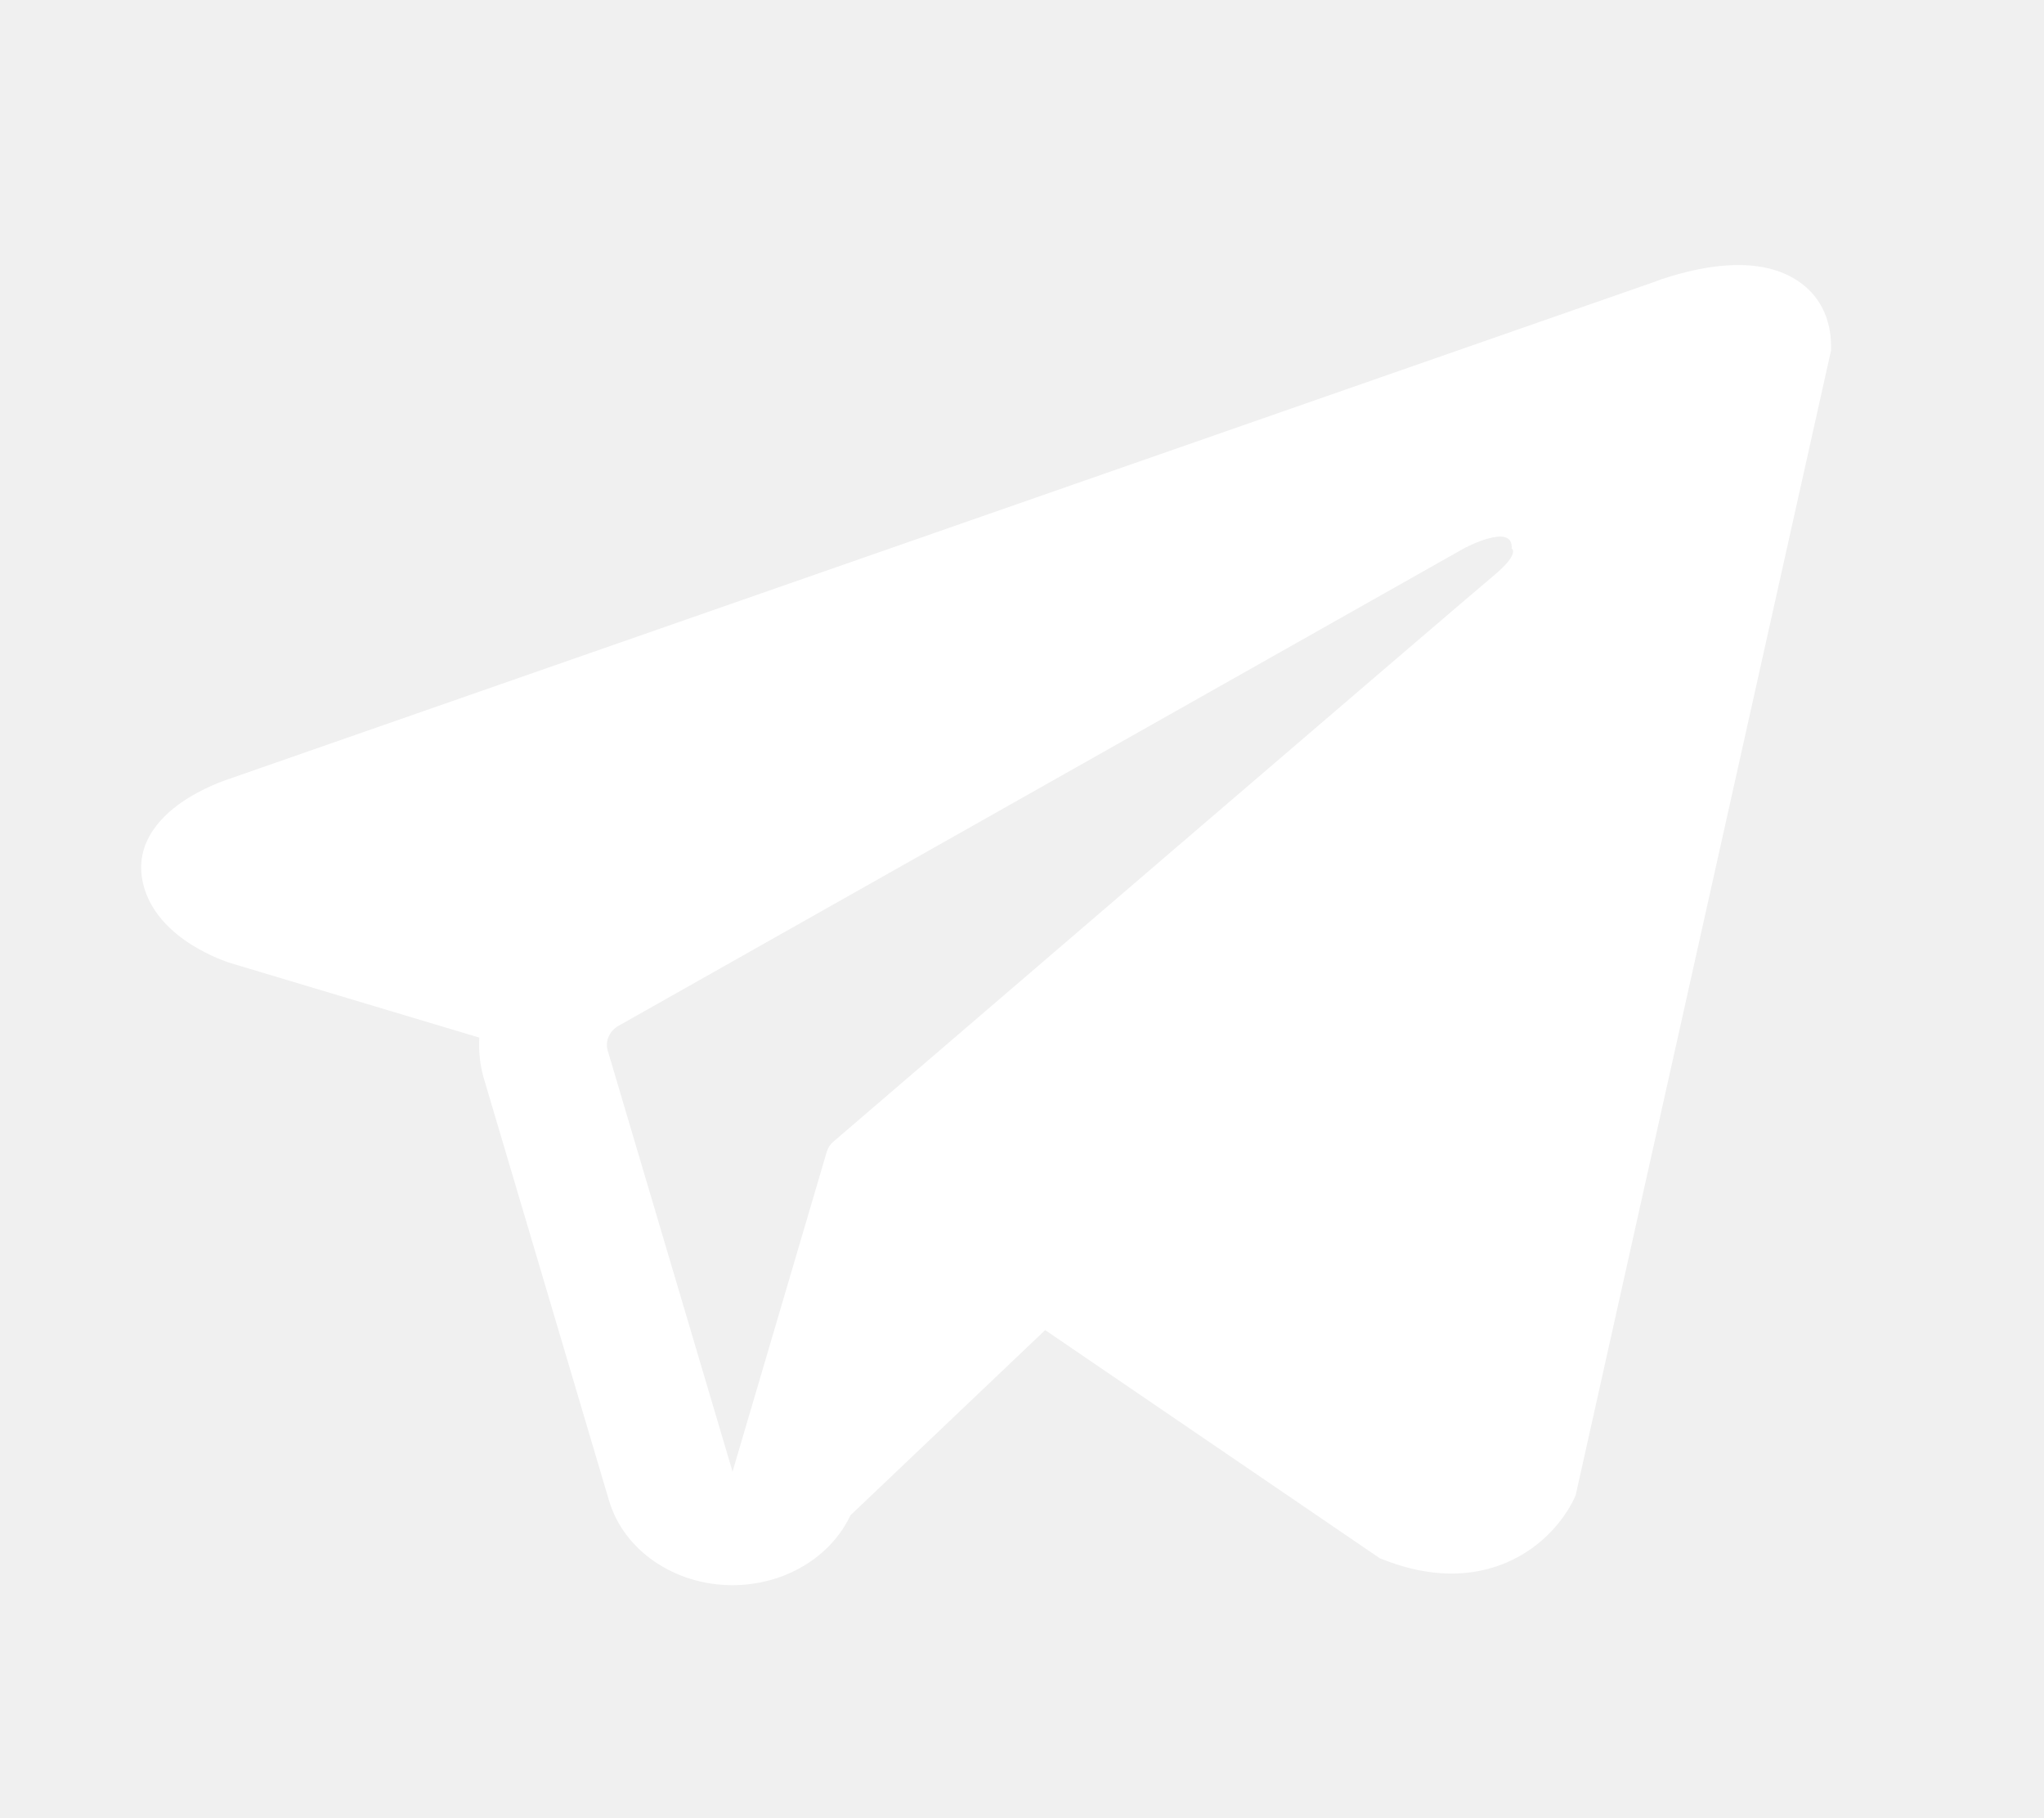
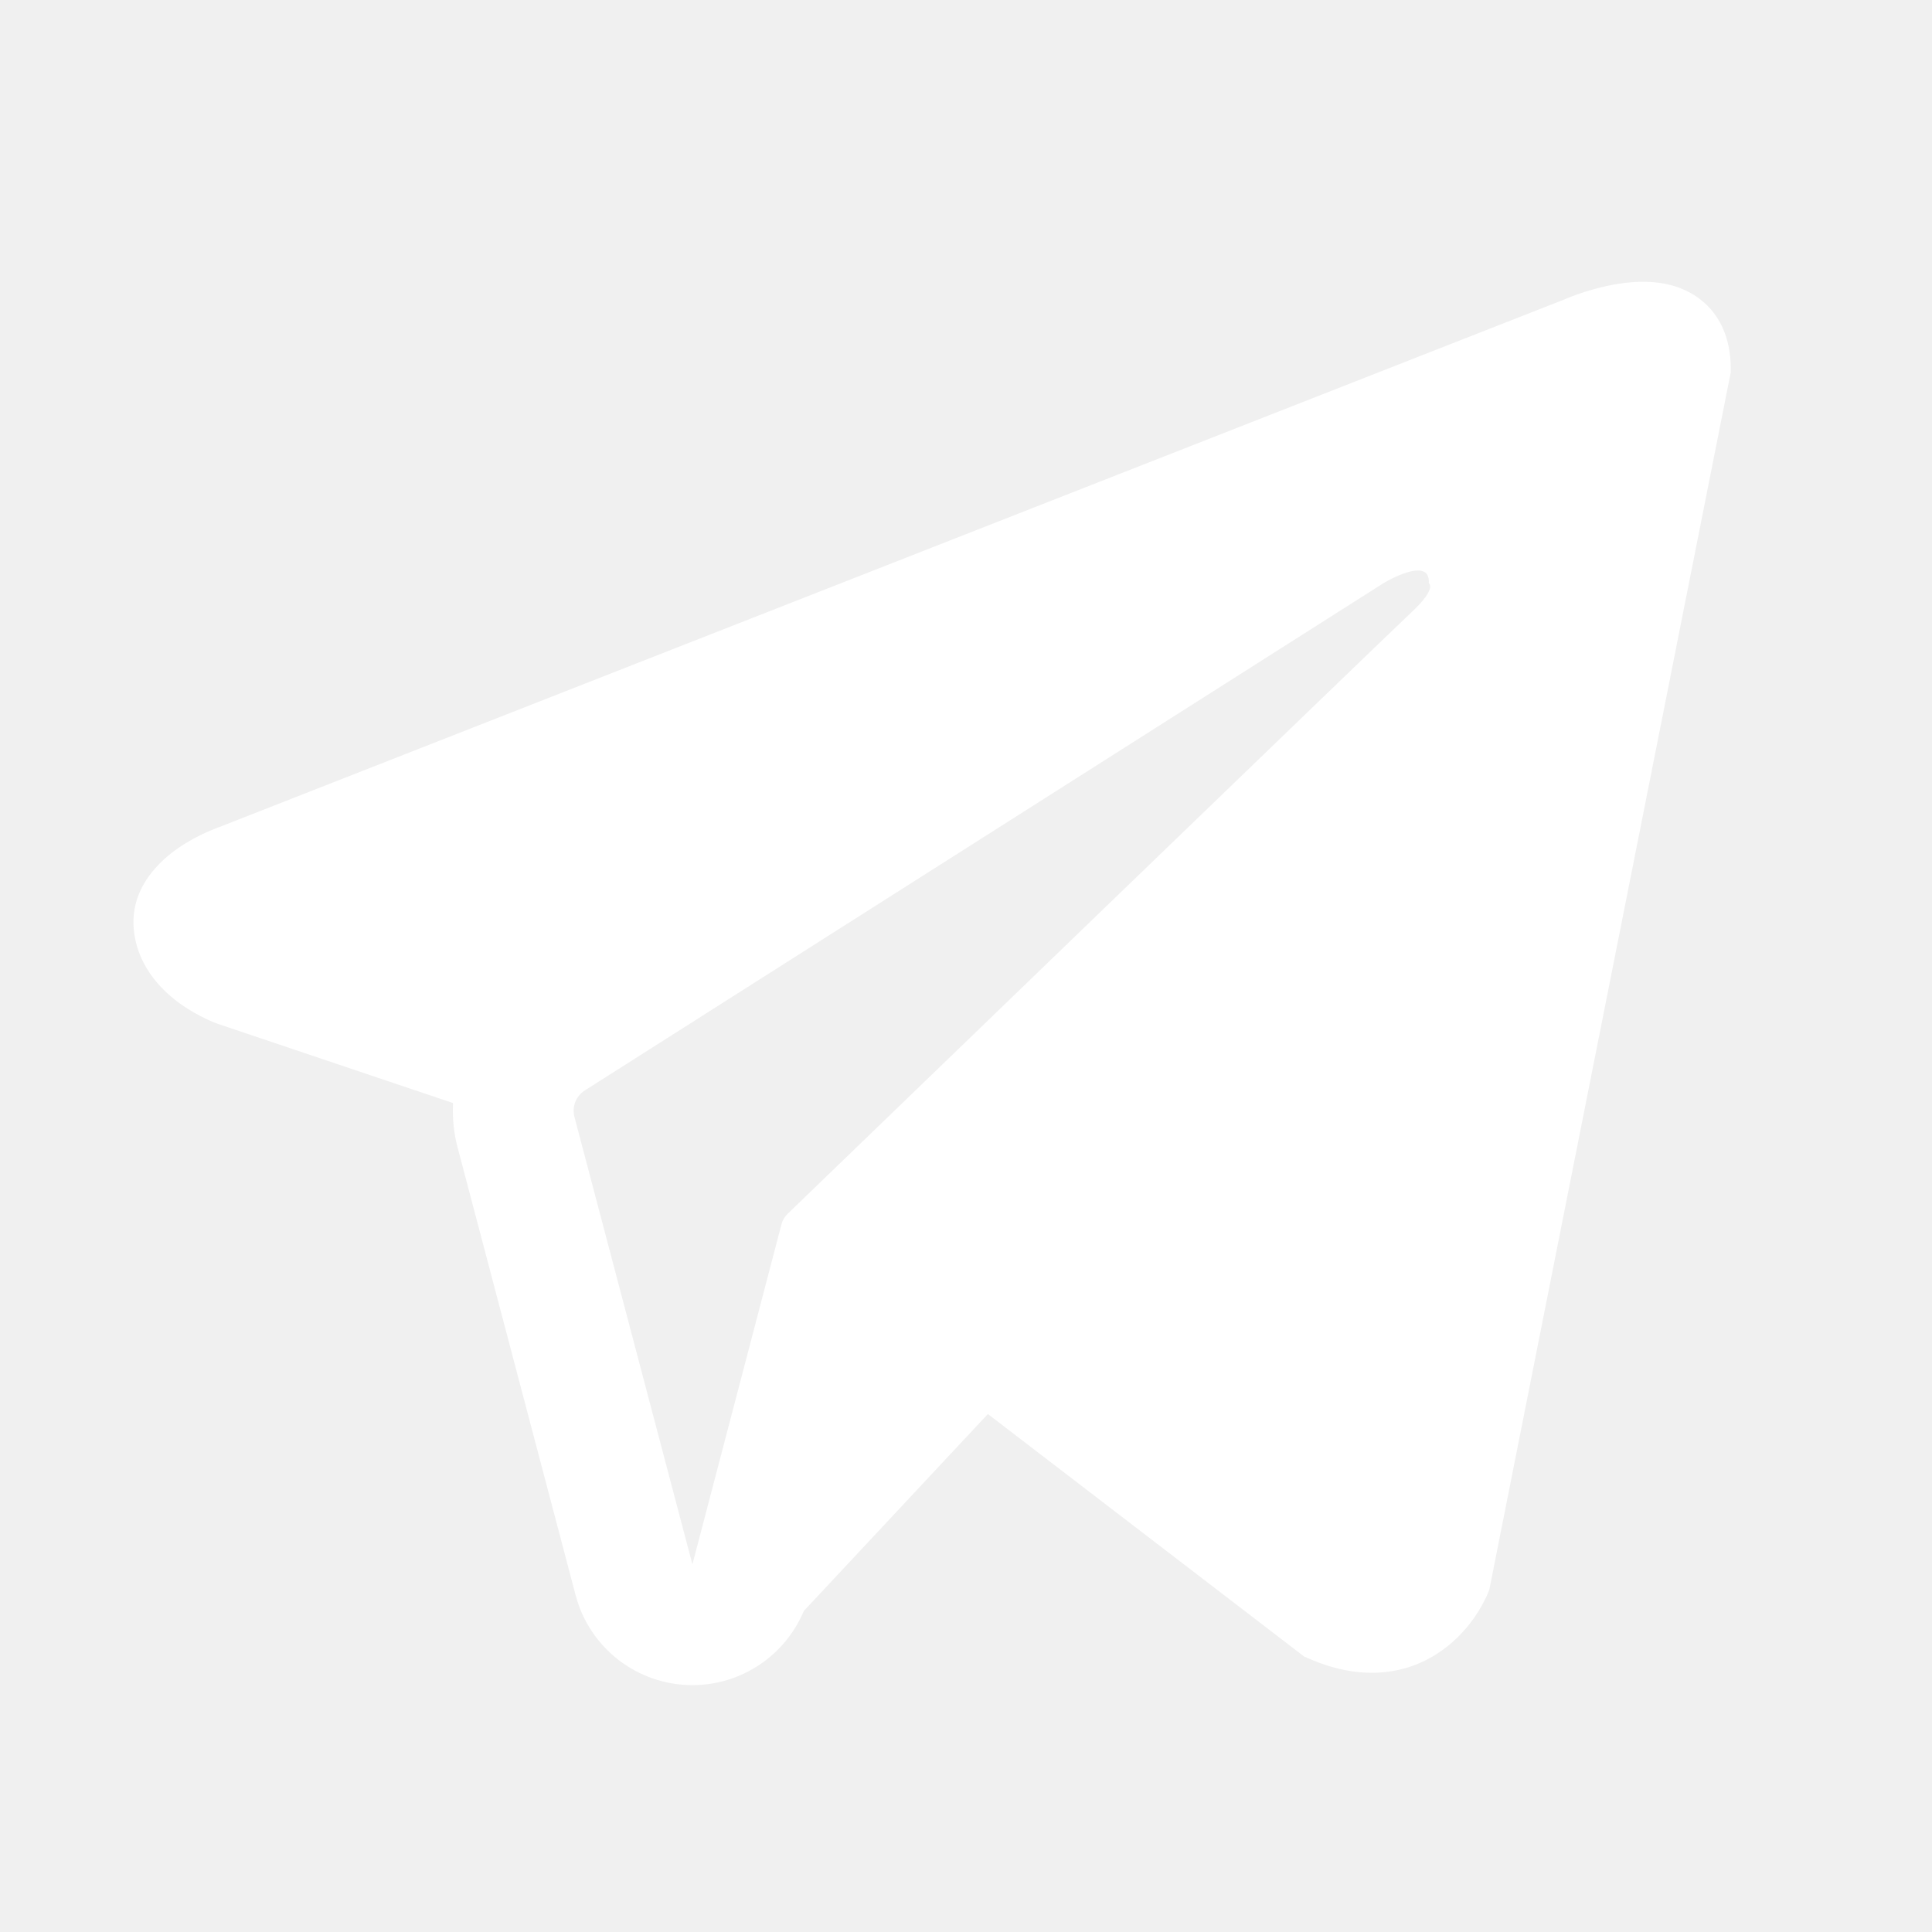
- <svg xmlns="http://www.w3.org/2000/svg" width="18" height="16" viewBox="0 0 18 16" fill="none">
-   <path fill-rule="evenodd" clip-rule="evenodd" d="M13.863 13.193L13.863 13.192L13.876 13.163L16.125 3.084V3.051C16.125 2.8 16.021 2.581 15.794 2.449C15.595 2.334 15.366 2.326 15.206 2.337C15.037 2.348 14.877 2.386 14.766 2.417C14.709 2.433 14.662 2.449 14.627 2.46C14.61 2.466 14.597 2.471 14.586 2.475L14.577 2.479L2.037 6.851L2.033 6.853C2.026 6.855 2.018 6.858 2.007 6.861C1.985 6.869 1.956 6.88 1.921 6.893C1.854 6.921 1.76 6.963 1.665 7.021C1.504 7.119 1.197 7.351 1.249 7.719C1.292 8.024 1.528 8.218 1.688 8.318C1.773 8.372 1.855 8.41 1.915 8.436C1.945 8.449 1.971 8.458 1.99 8.465C2 8.469 2.008 8.472 2.014 8.474L2.022 8.476L2.027 8.478L4.221 9.135C4.214 9.257 4.227 9.382 4.264 9.505L5.363 13.21C5.493 13.65 5.94 13.956 6.451 13.956C6.91 13.955 7.316 13.709 7.489 13.341L9.204 11.71L12.151 13.719L12.193 13.735C12.461 13.839 12.711 13.872 12.94 13.844C13.168 13.816 13.349 13.731 13.486 13.634C13.62 13.539 13.712 13.431 13.77 13.35C13.799 13.309 13.821 13.273 13.836 13.245C13.844 13.232 13.85 13.22 13.854 13.211L13.86 13.199L13.862 13.195L13.863 13.193ZM5.352 9.25C5.327 9.166 5.366 9.077 5.449 9.03L12.89 4.829C12.89 4.829 13.328 4.593 13.312 4.829C13.312 4.829 13.39 4.871 13.156 5.066C12.933 5.25 7.852 9.611 7.338 10.052C7.308 10.078 7.29 10.107 7.28 10.143L6.451 12.956L5.352 9.25Z" fill="white" />
+ <svg xmlns="http://www.w3.org/2000/svg" width="18" height="18" viewBox="0 0 18 18" fill="none">
+   <path fill-rule="evenodd" clip-rule="evenodd" d="M13.863 14.843L13.863 14.841L13.876 14.809L16.125 3.469V3.433C16.125 3.15 16.021 2.903 15.794 2.756C15.595 2.626 15.366 2.617 15.206 2.629C15.037 2.642 14.877 2.684 14.766 2.719C14.709 2.737 14.662 2.755 14.627 2.768C14.61 2.775 14.597 2.78 14.586 2.785L14.577 2.789L2.037 7.708L2.033 7.709C2.026 7.712 2.018 7.715 2.007 7.719C1.985 7.728 1.956 7.74 1.921 7.755C1.854 7.786 1.76 7.833 1.665 7.898C1.504 8.009 1.197 8.27 1.249 8.684C1.292 9.027 1.528 9.245 1.688 9.358C1.773 9.418 1.855 9.462 1.915 9.49C1.945 9.505 1.971 9.516 1.99 9.524C2 9.528 2.008 9.531 2.014 9.533L2.022 9.536L2.027 9.538L4.221 10.277C4.214 10.414 4.227 10.555 4.264 10.693L5.363 14.862C5.493 15.356 5.94 15.7 6.451 15.7C6.91 15.7 7.316 15.422 7.489 15.009L9.204 13.174L12.151 15.434L12.193 15.452C12.461 15.569 12.711 15.606 12.94 15.574C13.168 15.543 13.349 15.447 13.486 15.338C13.62 15.231 13.712 15.11 13.77 15.019C13.799 14.972 13.821 14.932 13.836 14.901C13.844 14.886 13.85 14.873 13.854 14.863L13.86 14.849L13.862 14.845L13.863 14.843ZM5.352 10.406C5.327 10.312 5.366 10.211 5.449 10.159L12.89 5.433C12.89 5.433 13.328 5.168 13.312 5.433C13.312 5.433 13.39 5.48 13.156 5.699C12.933 5.907 7.852 10.813 7.338 11.309C7.308 11.338 7.29 11.37 7.28 11.41L6.451 14.575L5.352 10.406Z" fill="white" />
</svg>
